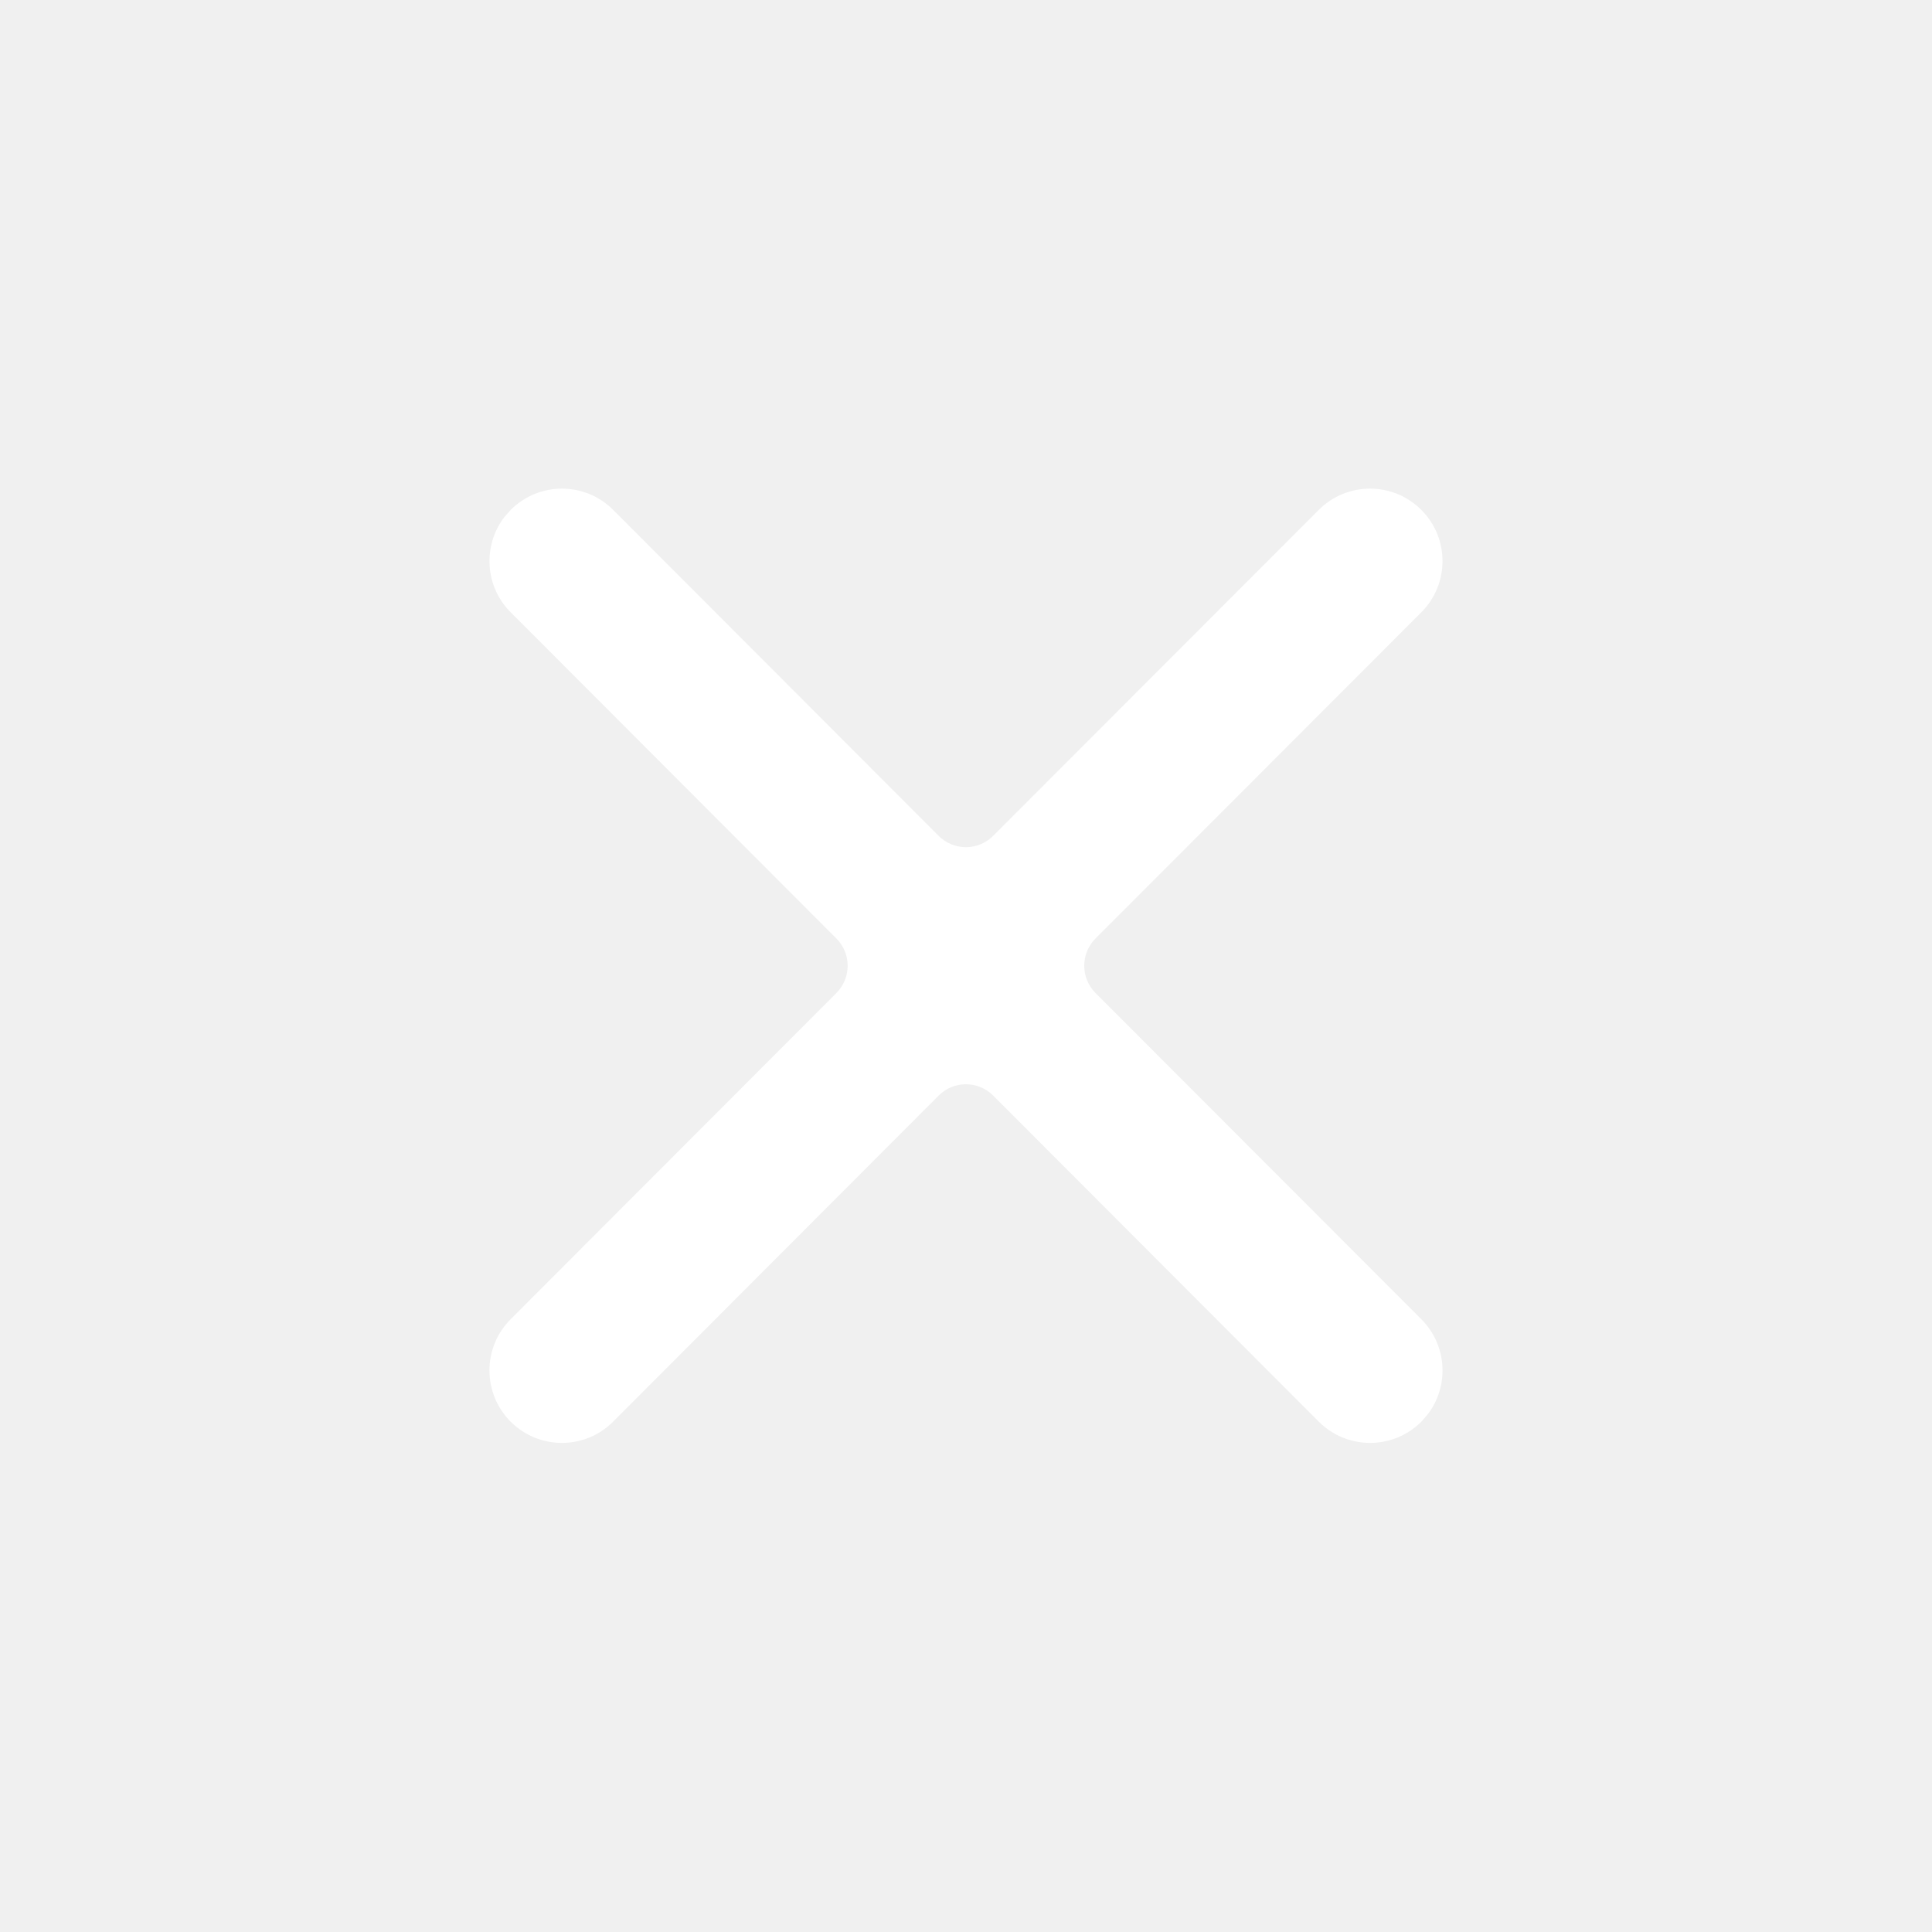
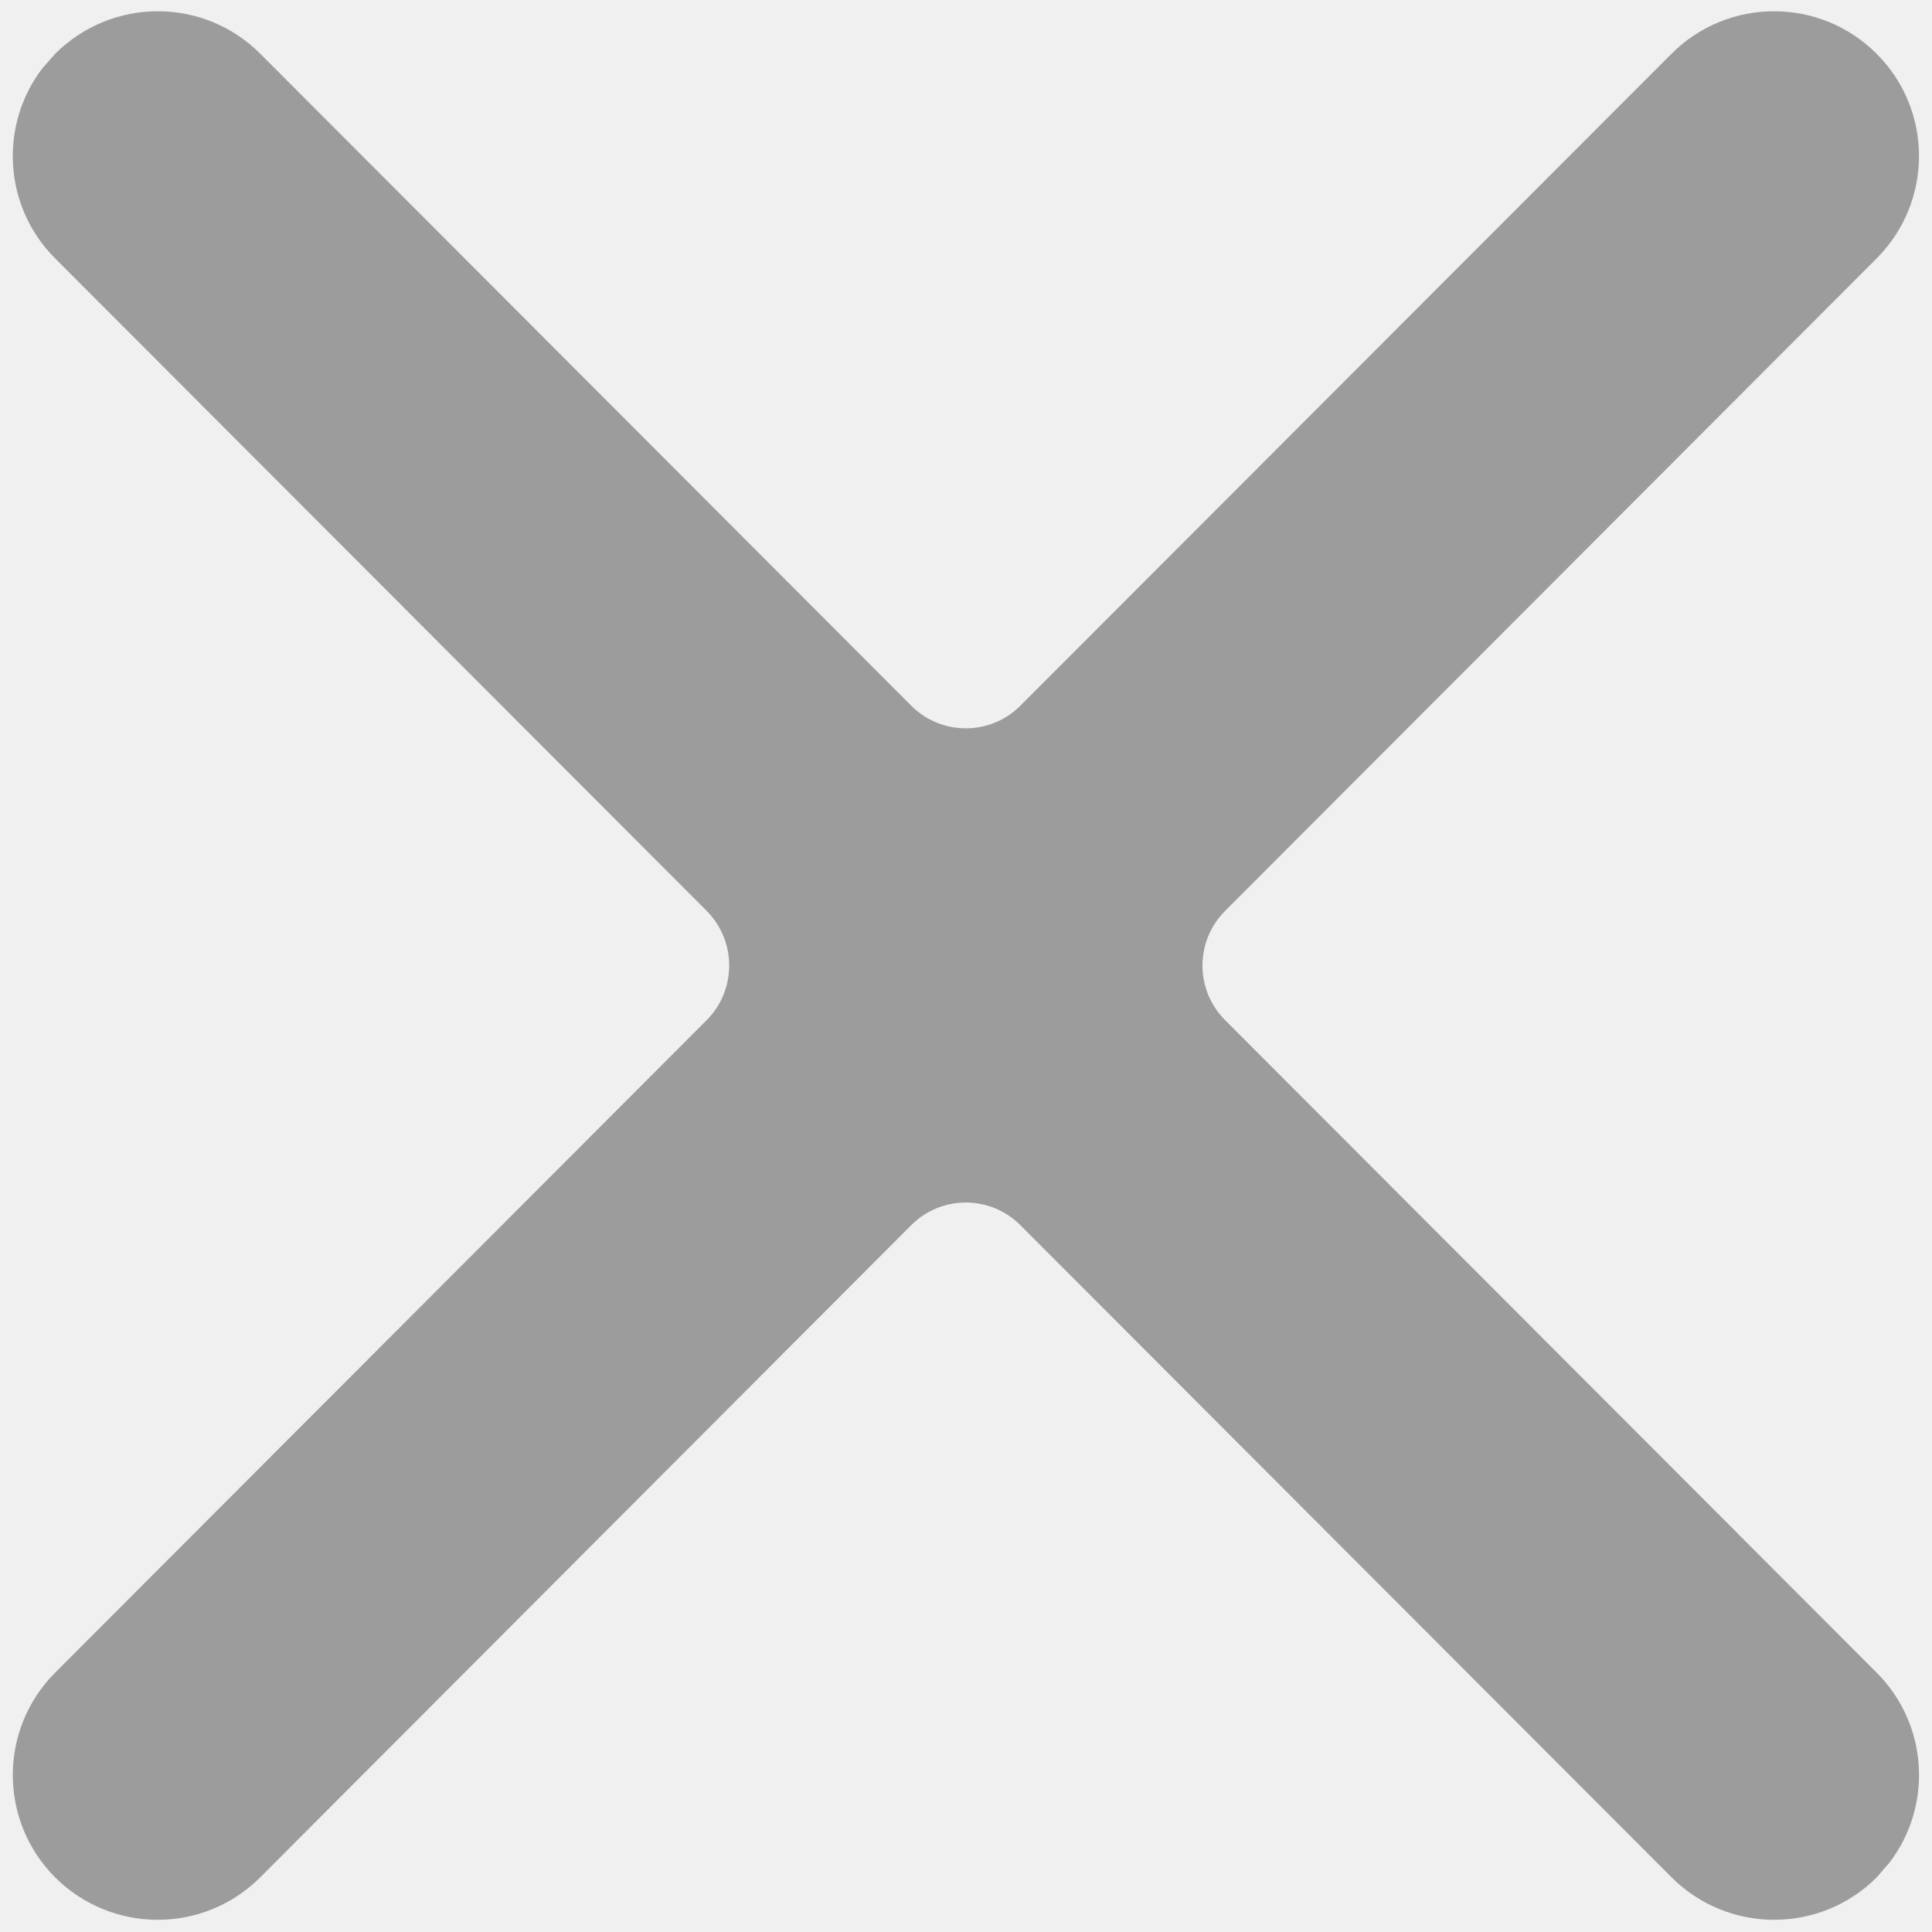
- <svg xmlns="http://www.w3.org/2000/svg" width="20" height="20" viewBox="0 0 20 20" fill="none">
-   <g id="Close">
-     <path id="Glyph" d="M14.713 5.278C15.006 5.57 15.006 6.045 14.714 6.338L11.341 9.715C11.185 9.871 11.185 10.124 11.341 10.28L14.714 13.657C14.982 13.926 15.004 14.347 14.78 14.641L14.713 14.718C14.42 15.01 13.945 15.01 13.652 14.717L10.282 11.342C10.126 11.185 9.872 11.185 9.716 11.342L6.347 14.717C6.055 15.01 5.58 15.01 5.287 14.718C4.994 14.425 4.993 13.95 5.286 13.657L8.658 10.28C8.814 10.124 8.814 9.871 8.658 9.715L5.286 6.338C5.018 6.07 4.996 5.648 5.22 5.354L5.287 5.278C5.58 4.985 6.055 4.985 6.347 5.278L9.716 8.652C9.872 8.809 10.126 8.809 10.282 8.652L13.652 5.278C13.945 4.985 14.42 4.985 14.713 5.278Z" fill="white" />
-   </g>
+ <svg xmlns="http://www.w3.org/2000/svg" width="10" height="10" viewBox="0 0 10 10" fill="none">
+   <path d="M9.713 0.278C10.006 0.57 10.006 1.045 9.713 1.338L6.341 4.715C6.185 4.871 6.185 5.124 6.341 5.28L9.713 8.657C9.982 8.926 10.004 9.347 9.78 9.641L9.713 9.718C9.42 10.01 8.945 10.01 8.652 9.717L5.282 6.342C5.126 6.185 4.872 6.185 4.716 6.342L1.347 9.717C1.054 10.01 0.58 10.01 0.286 9.718C-0.007 9.425 -0.007 8.95 0.286 8.657L3.658 5.28C3.813 5.124 3.813 4.871 3.658 4.715L0.286 1.338C0.017 1.07 -0.005 0.648 0.219 0.354L0.286 0.278C0.58 -0.015 1.054 -0.015 1.347 0.278L4.716 3.652C4.872 3.809 5.126 3.809 5.282 3.652L8.652 0.278C8.945 -0.015 9.42 -0.015 9.713 0.278Z" fill="#9C9C9C" />
</svg>
